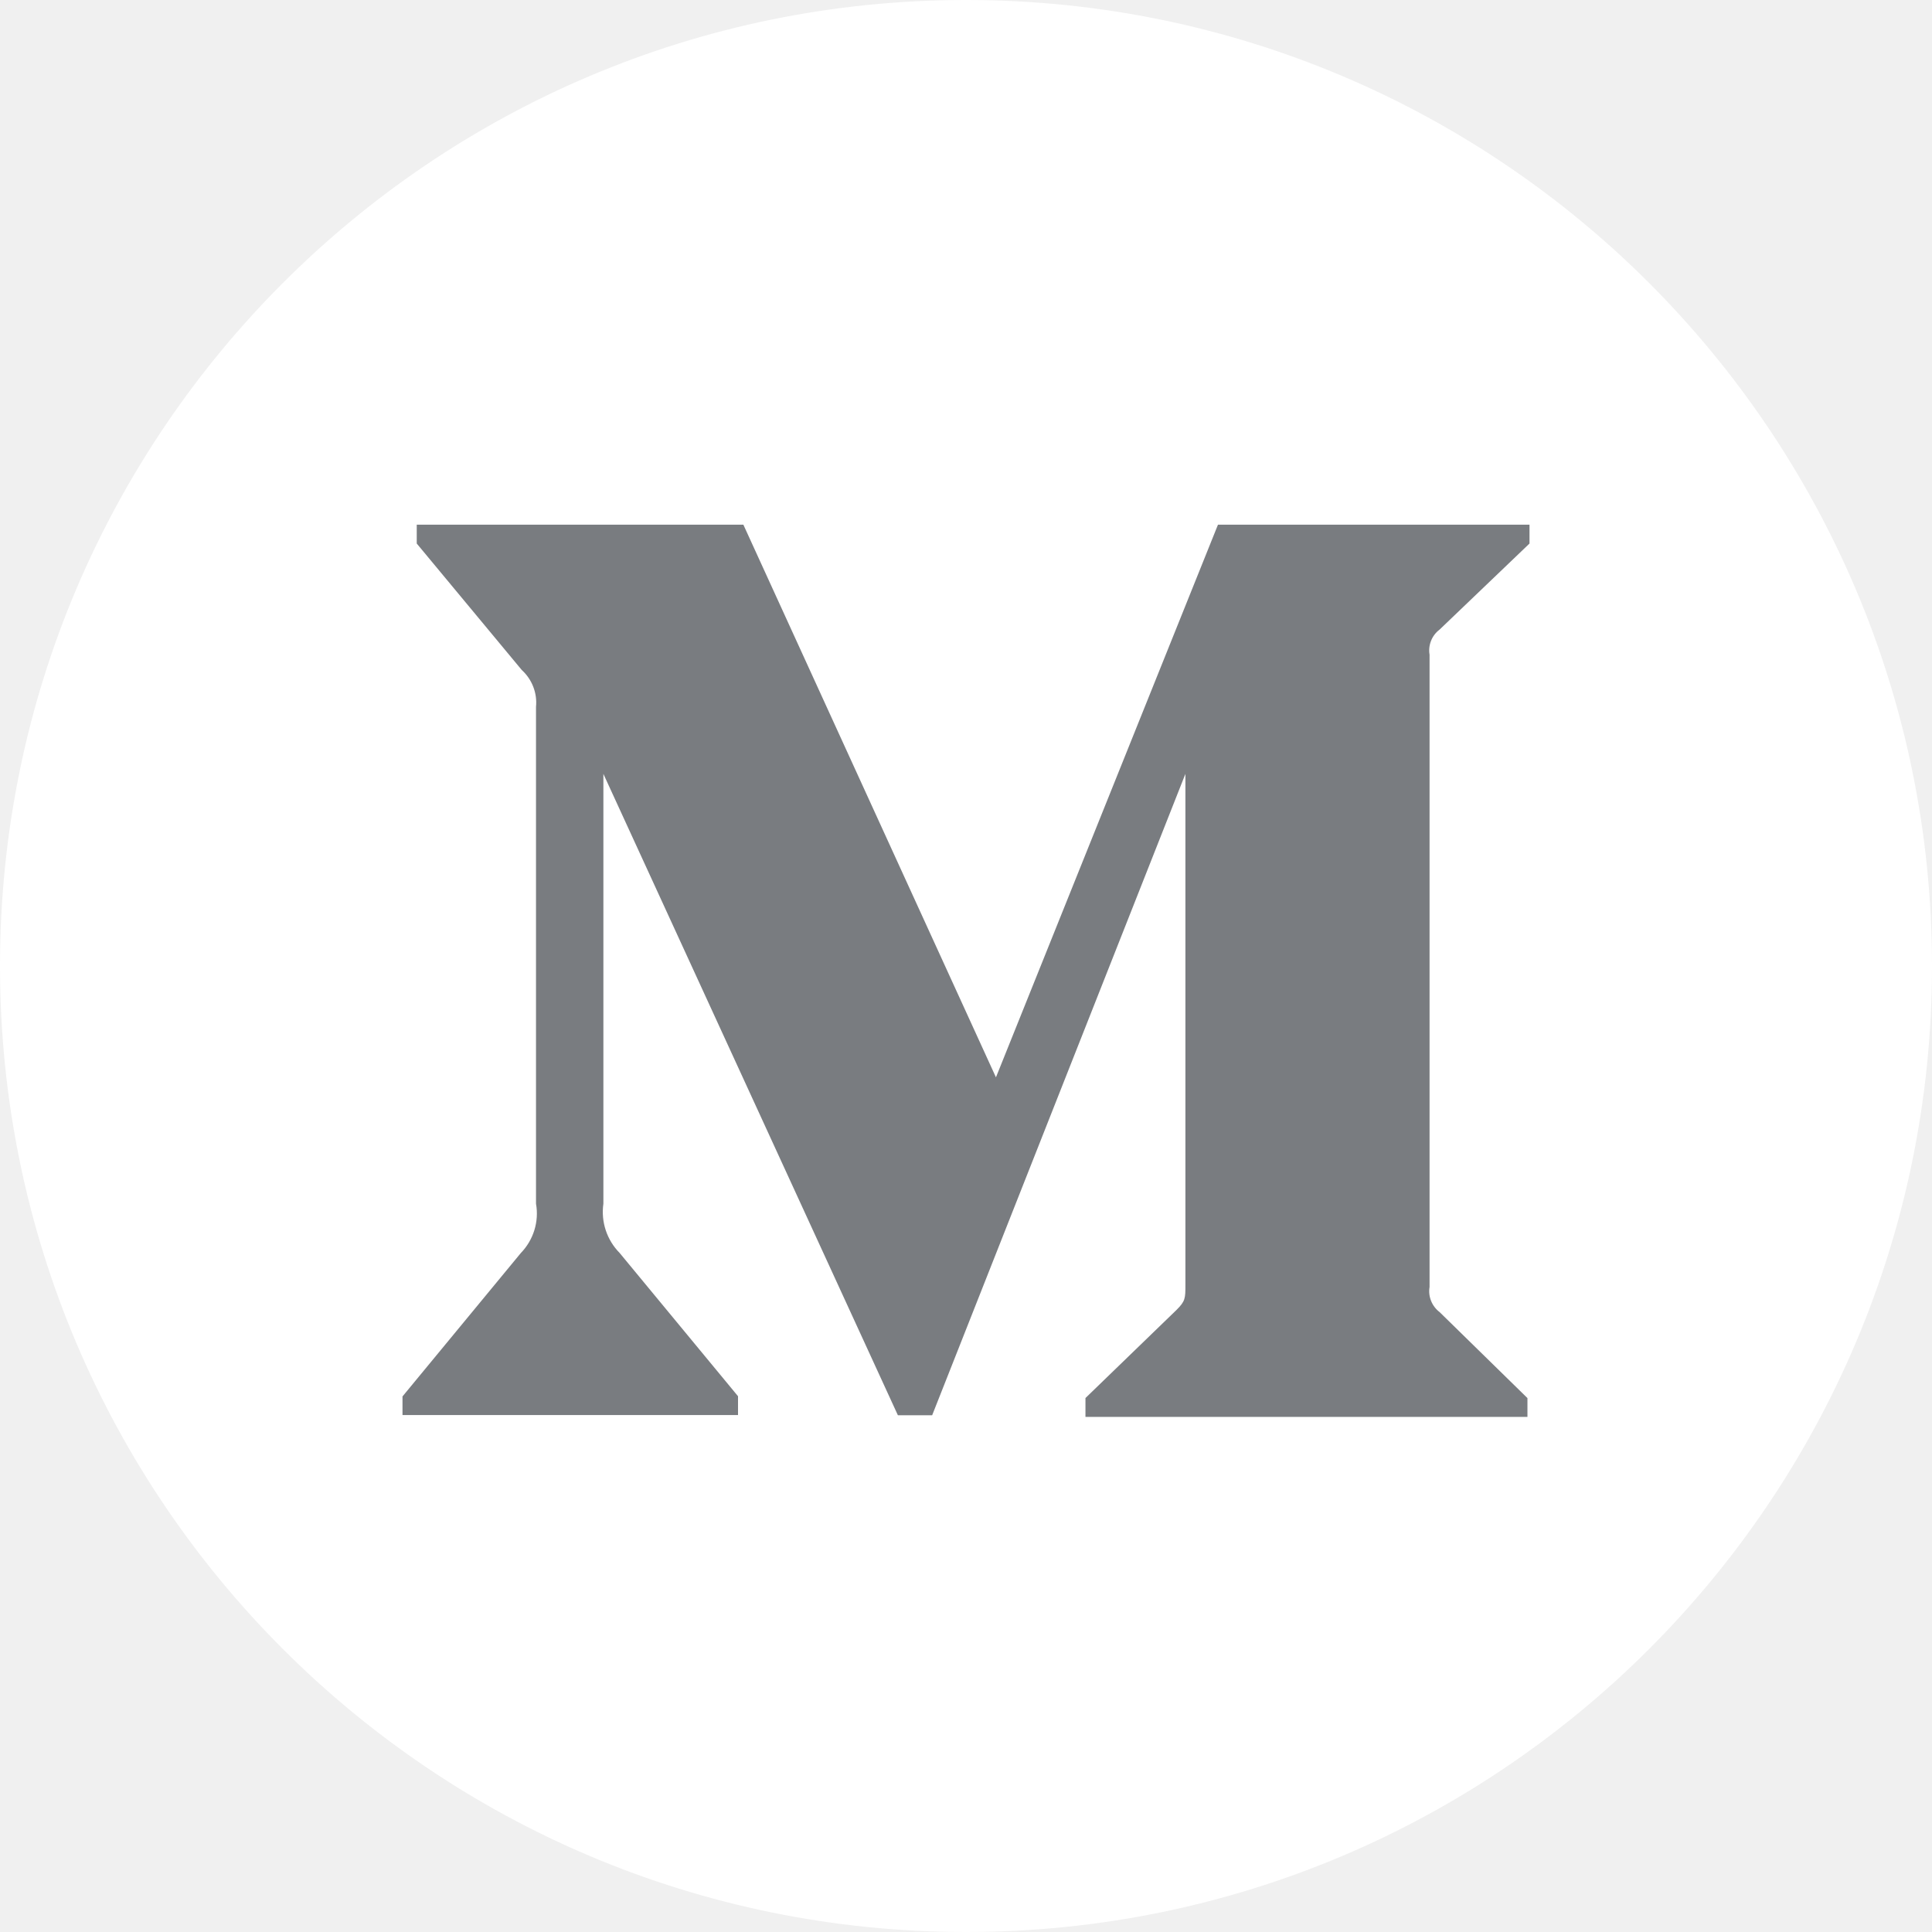
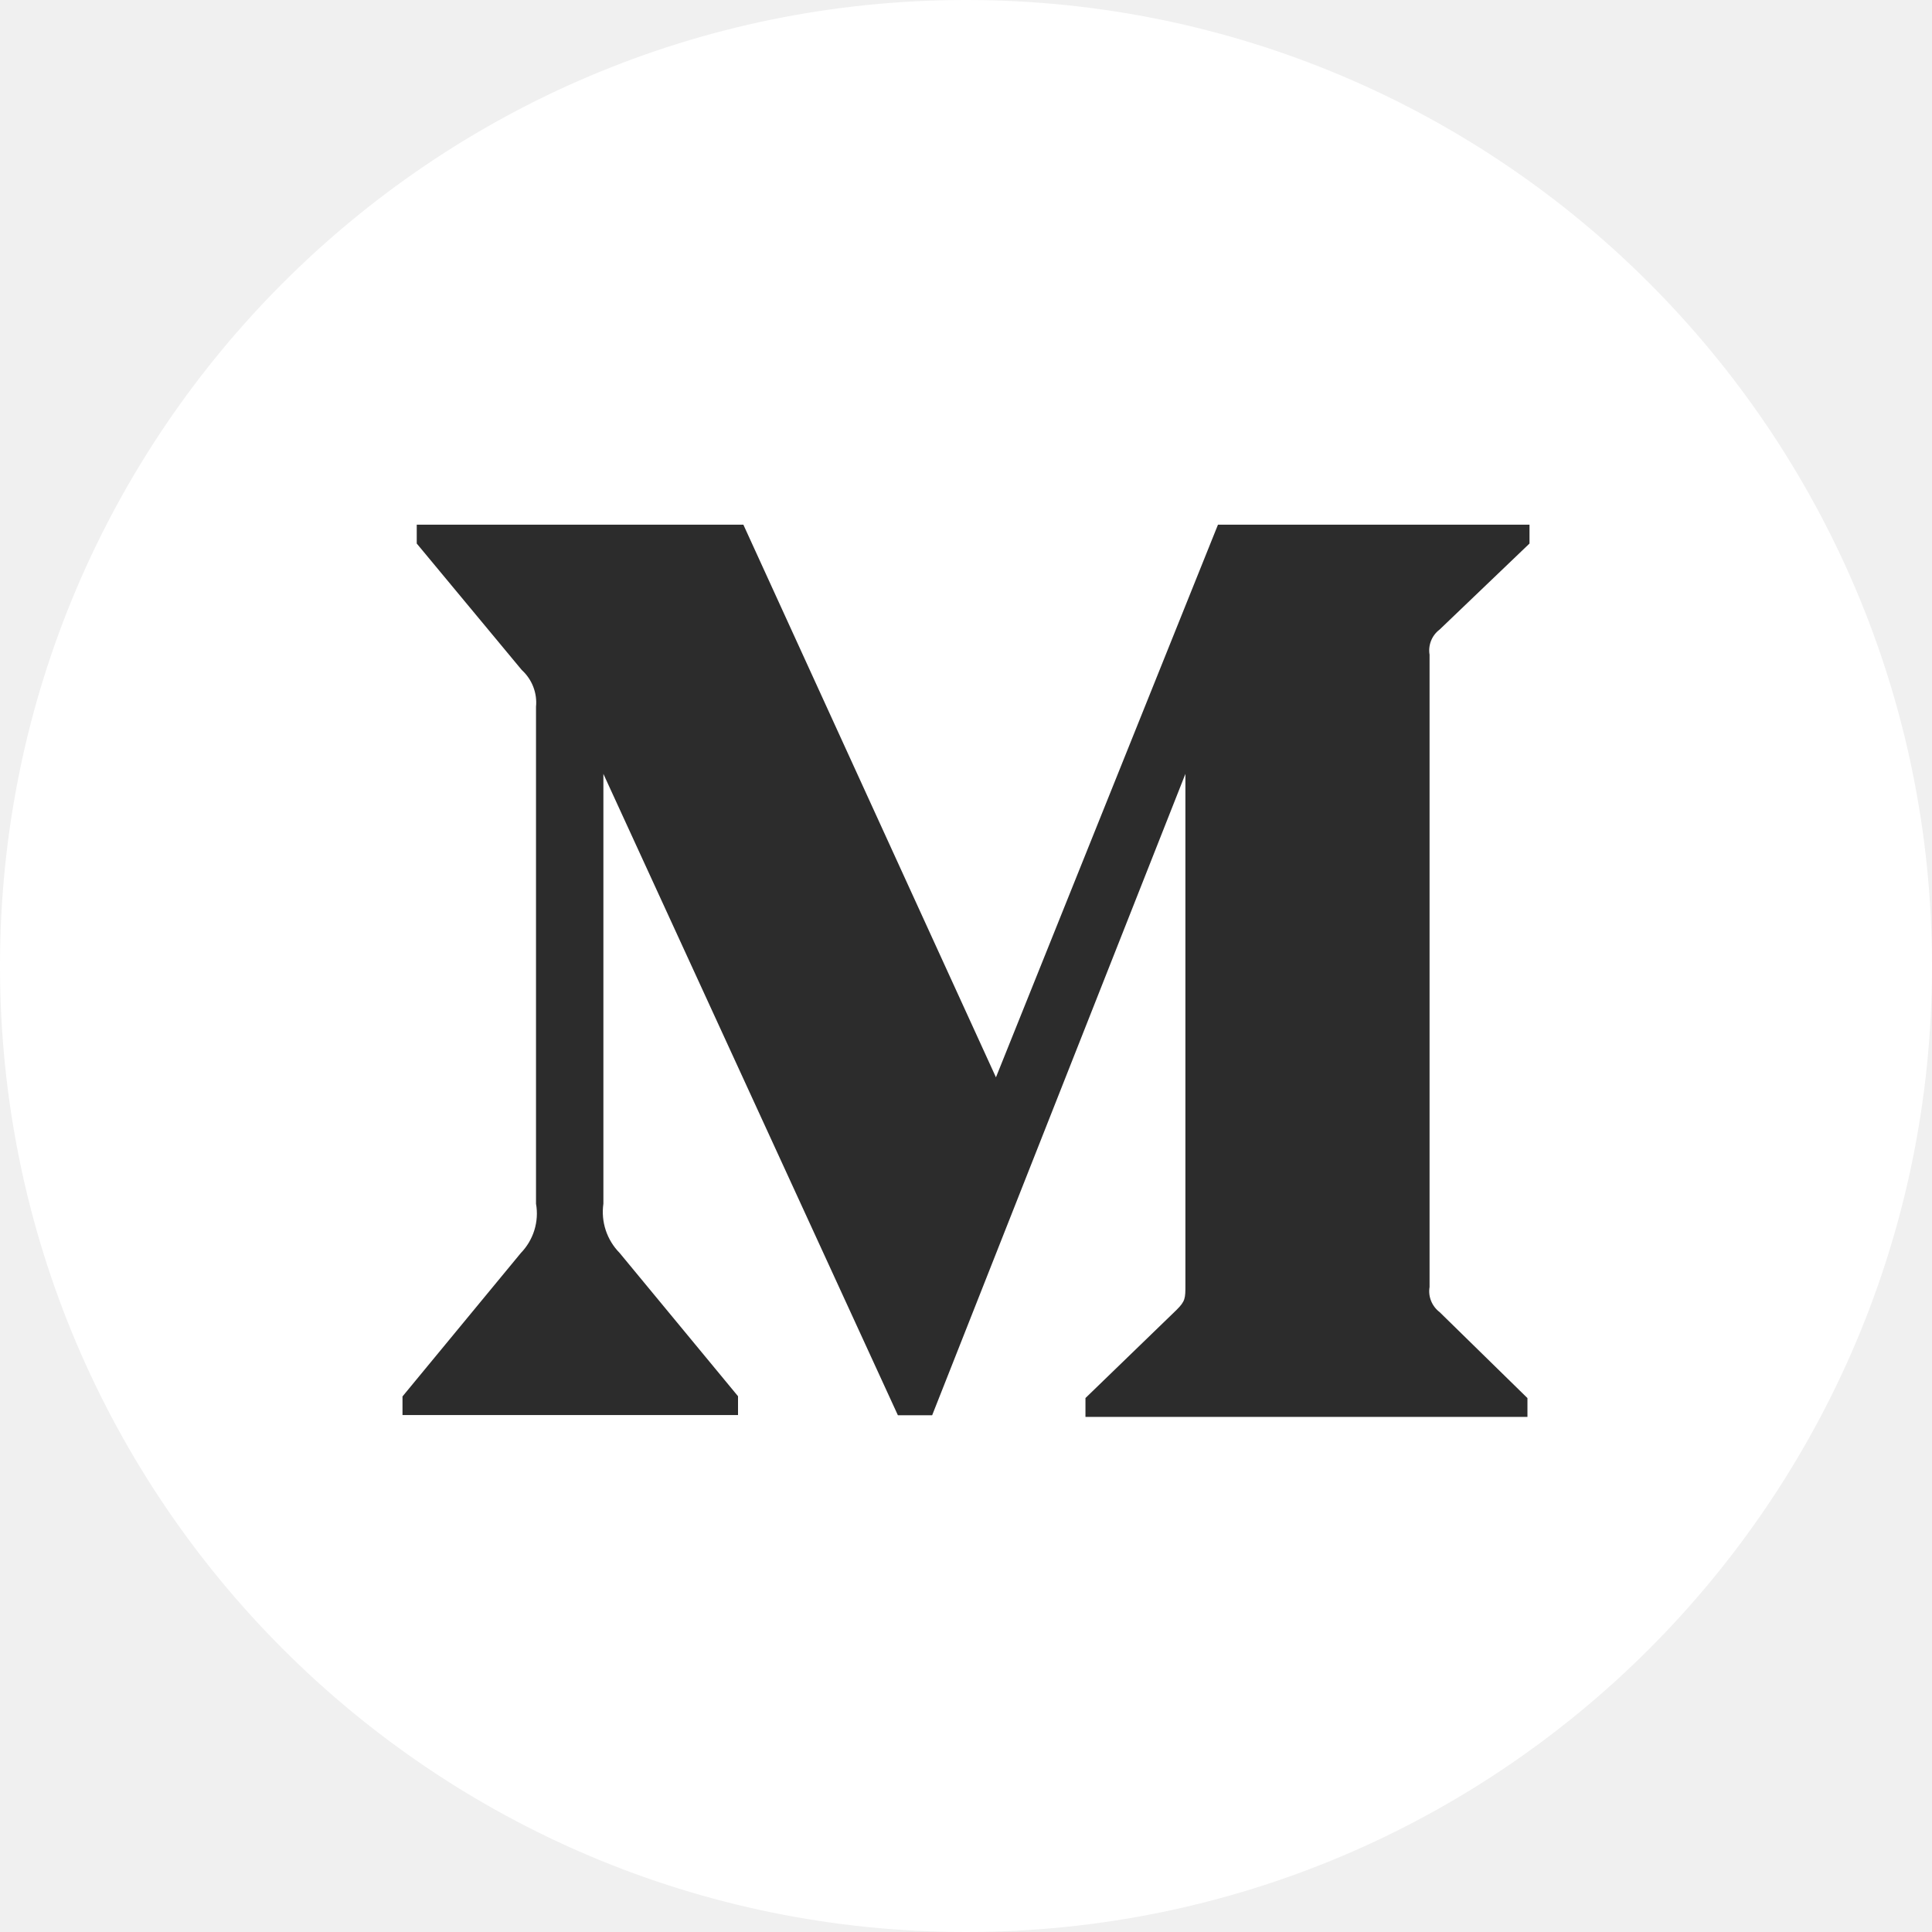
<svg xmlns="http://www.w3.org/2000/svg" width="48" height="48" viewBox="0 0 48 48" fill="none">
  <g id="Social / Icon active / Medium">
    <path id="Oval" fill-rule="evenodd" clip-rule="evenodd" d="M24 48C37.255 48 48 37.255 48 24C48 10.745 37.255 0 24 0C10.745 0 0 10.745 0 24C0 37.255 10.745 48 24 48Z" fill="white" />
-     <path id="Path" d="M35.766 15.642L38 13.504V13.036H30.26L24.744 26.766L18.469 13.036H10.354V13.504L12.963 16.646C13.218 16.878 13.351 17.218 13.317 17.56V29.906C13.397 30.351 13.253 30.808 12.94 31.131L10 34.694V35.156H18.336V34.689L15.396 31.131C15.077 30.807 14.927 30.358 14.991 29.906V19.227L22.308 35.162H23.159L29.451 19.227V31.921C29.451 32.256 29.451 32.325 29.231 32.544L26.968 34.734V35.203H37.949V34.735L35.767 32.599C35.576 32.454 35.477 32.212 35.517 31.976V16.265C35.477 16.028 35.575 15.785 35.766 15.642Z" fill="#797C80" />
+     <path id="Path" d="M35.766 15.642L38 13.504V13.036H30.26L24.744 26.766L18.469 13.036H10.354V13.504L12.963 16.646C13.218 16.878 13.351 17.218 13.317 17.56V29.906C13.397 30.351 13.253 30.808 12.94 31.131L10 34.694V35.156H18.336V34.689L15.396 31.131C15.077 30.807 14.927 30.358 14.991 29.906V19.227L22.308 35.162H23.159L29.451 19.227V31.921C29.451 32.256 29.451 32.325 29.231 32.544L26.968 34.734V35.203H37.949V34.735L35.767 32.599C35.576 32.454 35.477 32.212 35.517 31.976V16.265C35.477 16.028 35.575 15.785 35.766 15.642Z" fill="#2C2C2C" />
  </g>
</svg>
